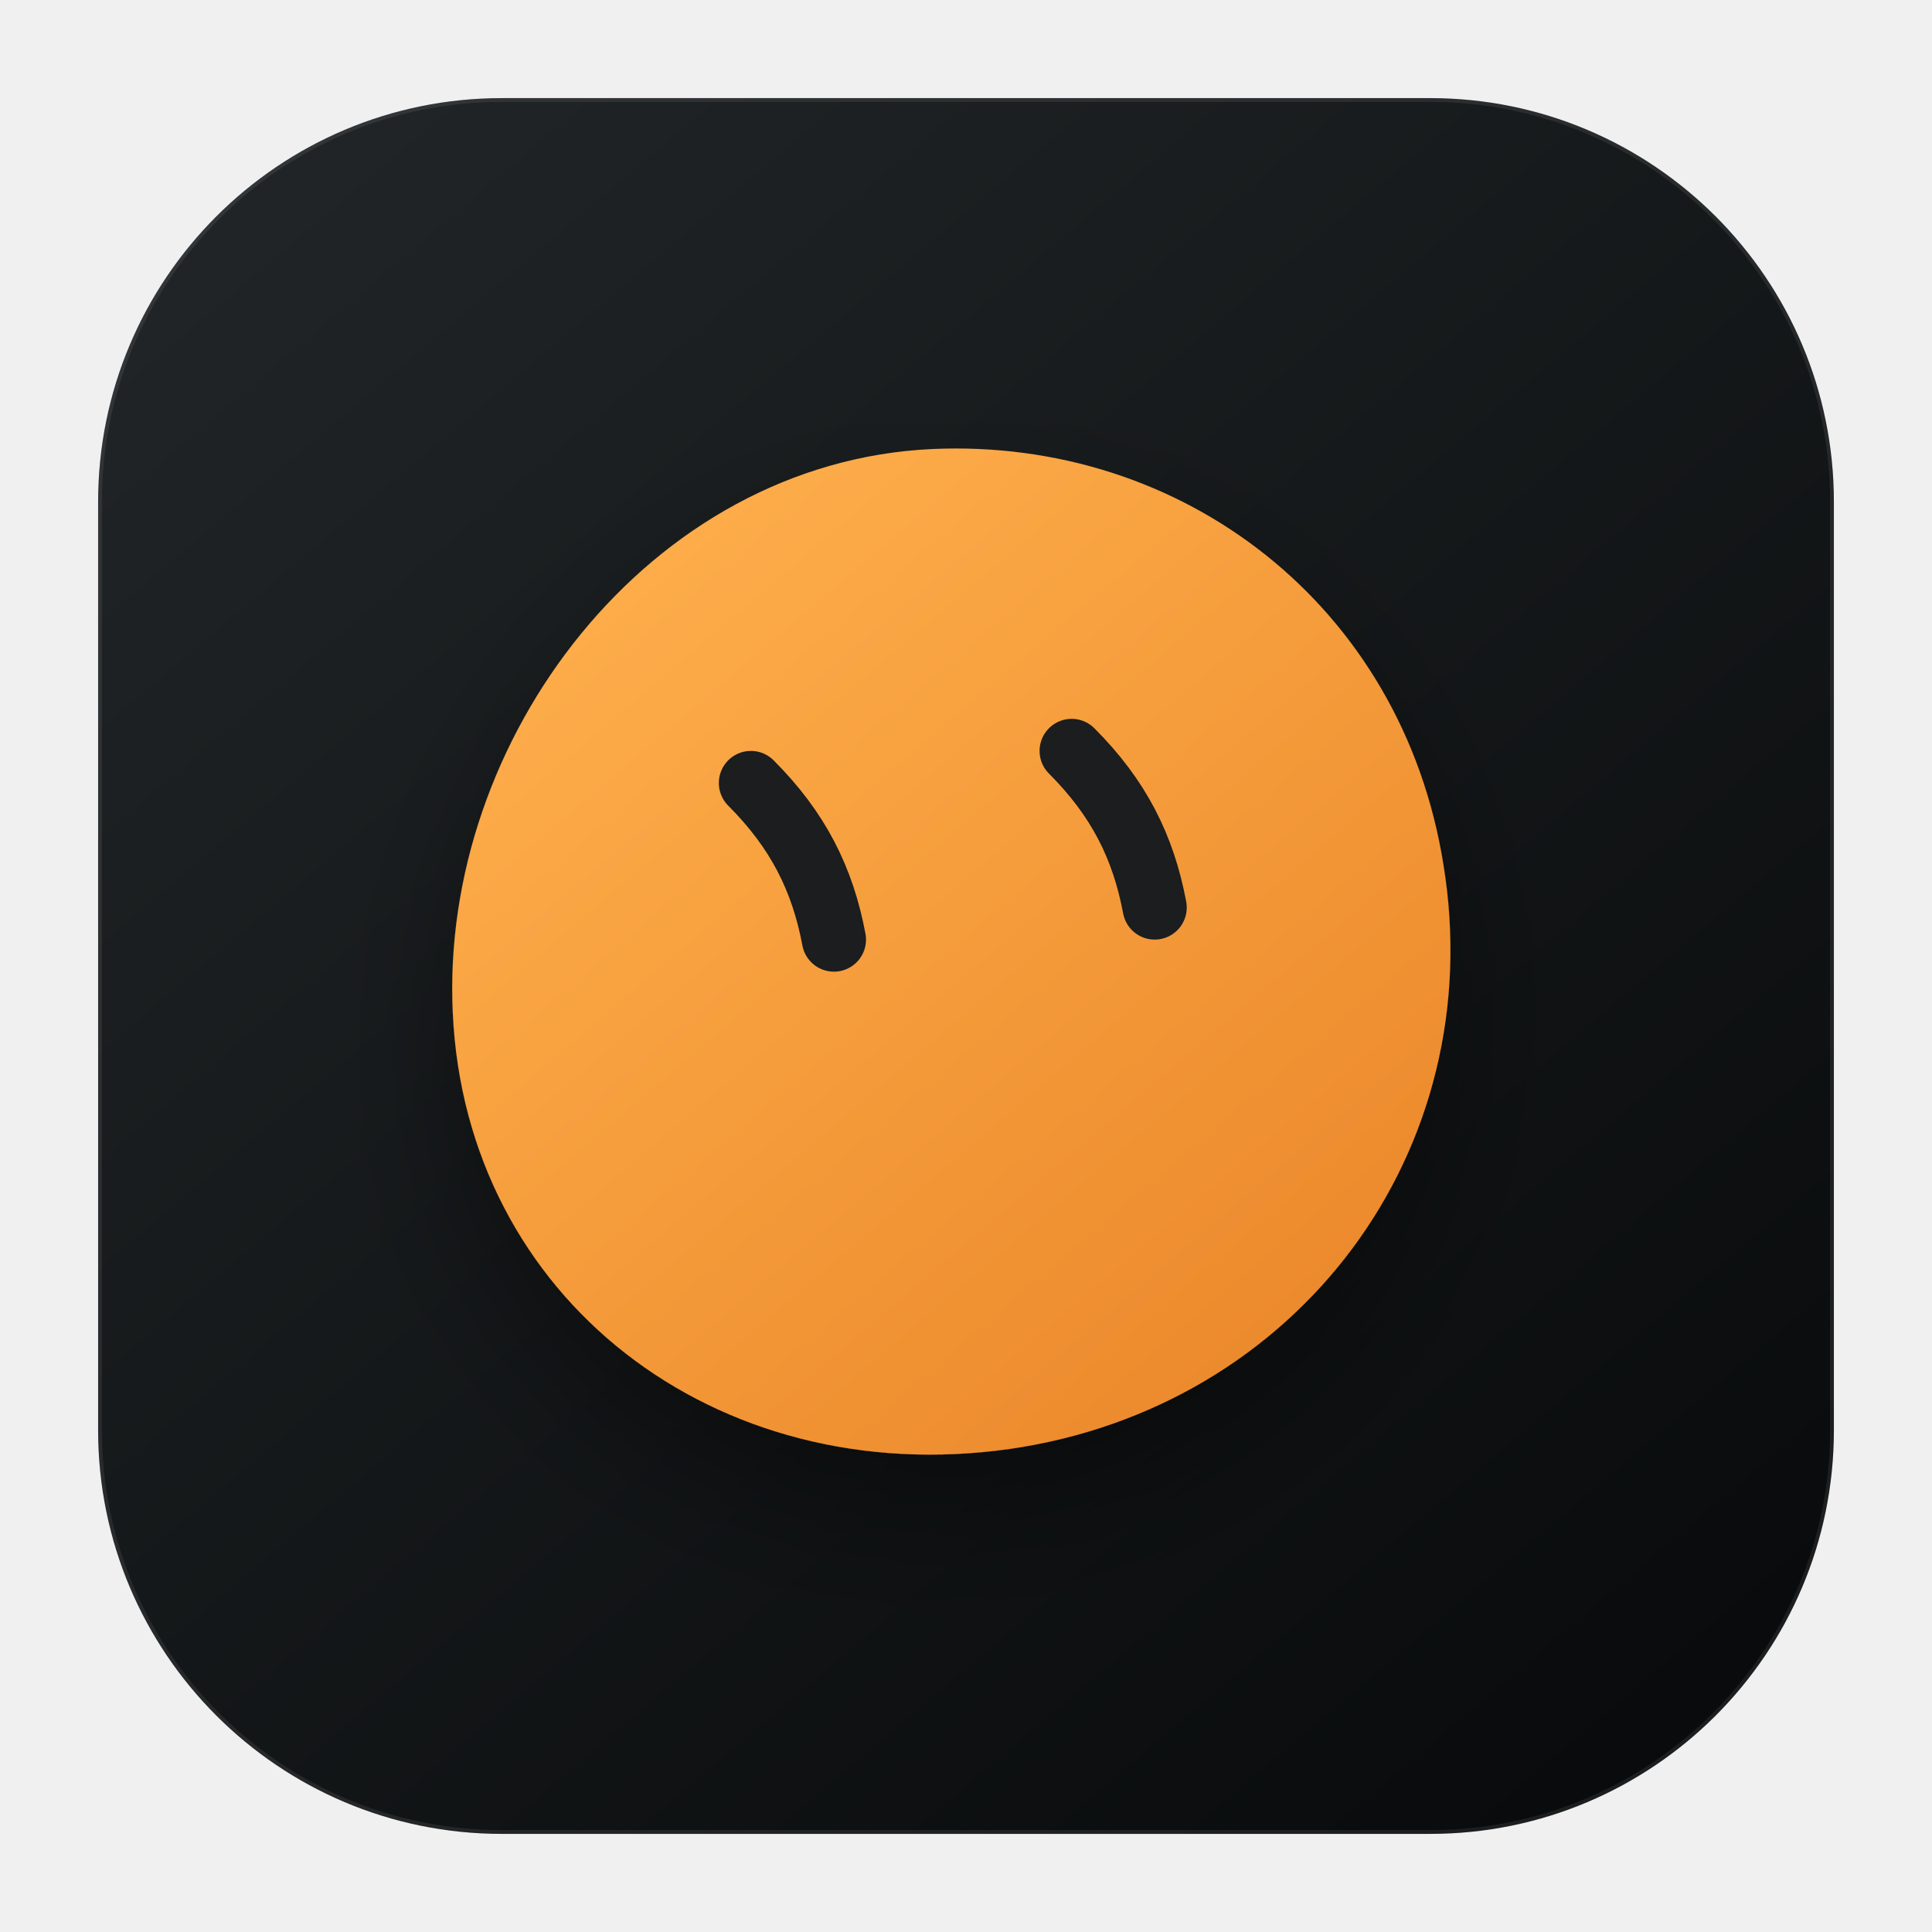
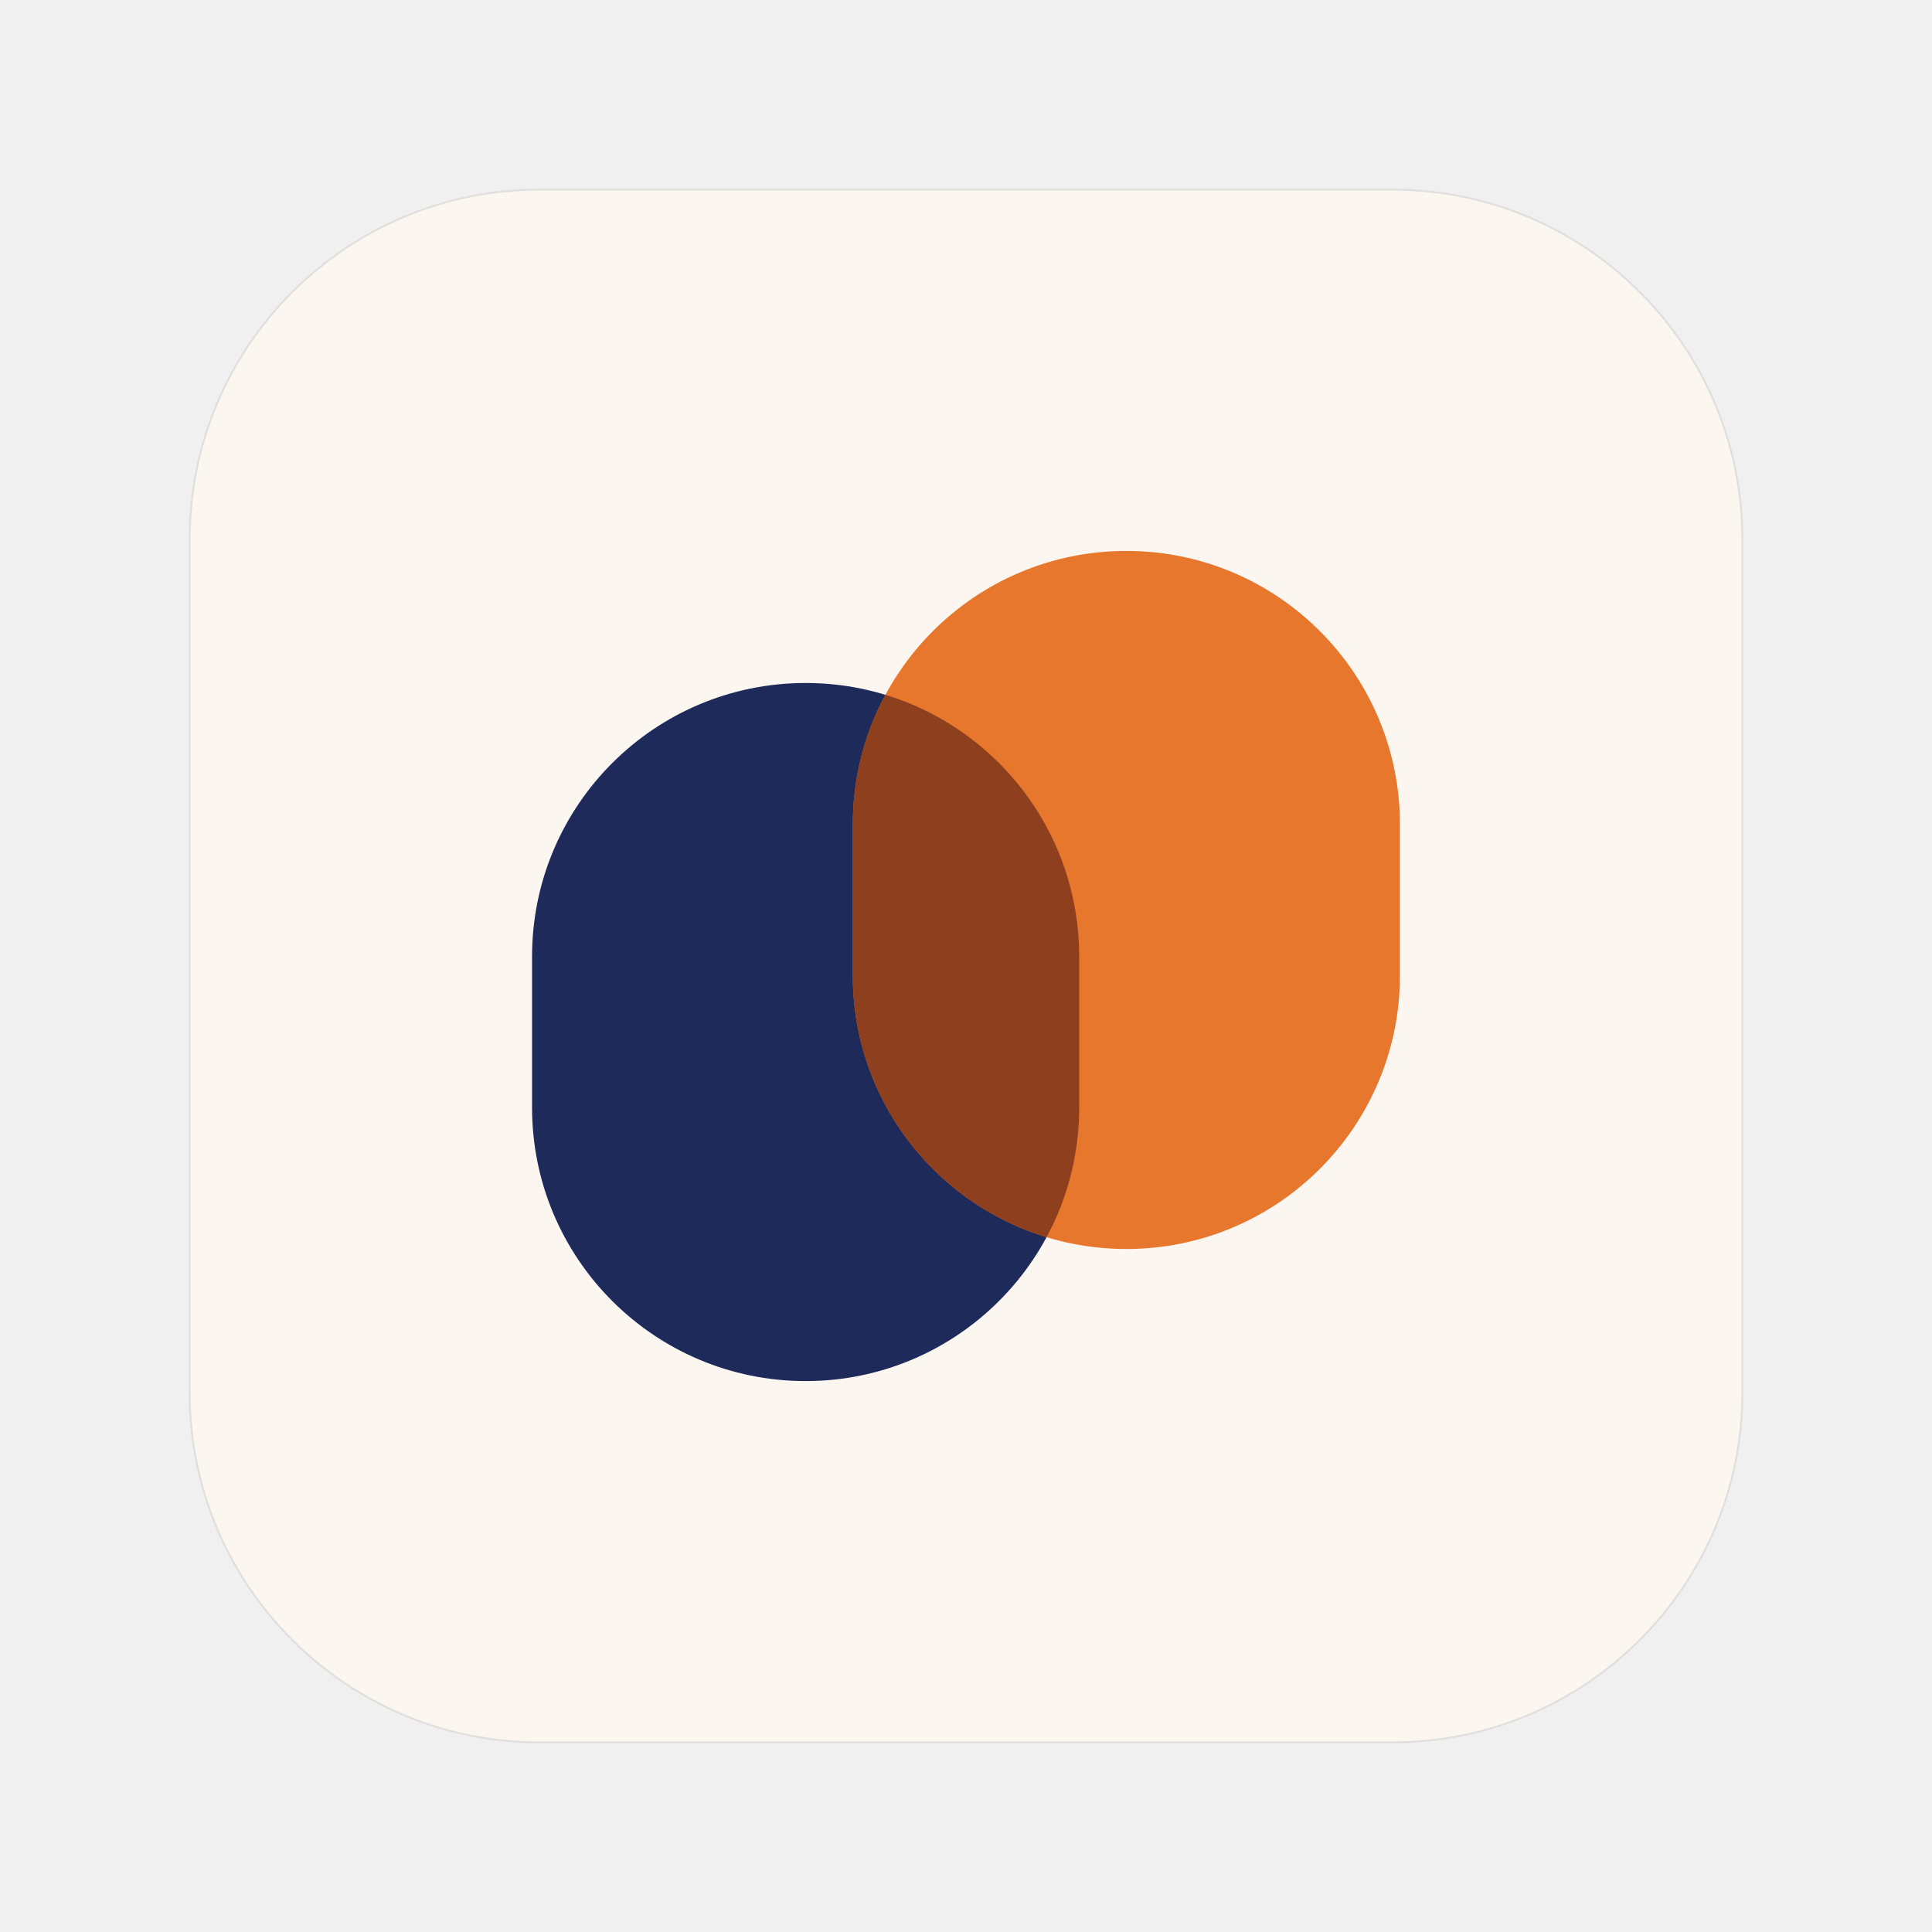
- <svg xmlns="http://www.w3.org/2000/svg" width="1024" height="1024" viewBox="0 0 1024 1024">
+ <svg xmlns="http://www.w3.org/2000/svg" viewBox="0 0 1024 1024">
  <defs>
-     <linearGradient id="background" x1="160" y1="96" x2="864" y2="928" gradientUnits="userSpaceOnUse">
-       <stop stop-color="#202426" />
-       <stop offset="1" stop-color="#090b0c" />
-     </linearGradient>
-     <linearGradient id="mark" x1="300" y1="260" x2="742" y2="778" gradientUnits="userSpaceOnUse">
-       <stop stop-color="#ffb04d" />
-       <stop offset="1" stop-color="#e98427" />
-     </linearGradient>
-     <filter id="shadow" x="190" y="190" width="660" height="680" filterUnits="userSpaceOnUse">
-       <feDropShadow dx="0" dy="34" stdDeviation="34" flood-color="#000" flood-opacity=".38" />
-     </filter>
+     <clipPath id="sahkarmi-left">
+       <rect x="14" y="30" width="58" height="74" rx="29" />
+     </clipPath>
  </defs>
-   <rect x="52" y="52" width="920" height="920" rx="214" fill="url(#background)" />
-   <rect x="53" y="53" width="918" height="918" rx="213" fill="none" stroke="#fff" stroke-opacity=".08" stroke-width="2" />
-   <g filter="url(#shadow)">
-     <path d="M494 238c133-6 249 83 271 220 25 152-77 288-230 310-156 22-288-80-295-231-7-145 104-292 254-299Z" fill="url(#mark)" />
+   <rect x="100" y="100" width="824" height="824" rx="186" fill="#FBF7F0" />
+   <rect x="100.5" y="100.5" width="823" height="823" rx="185.5" fill="none" stroke="#1E2A5A" stroke-opacity="0.12" />
+   <g transform="translate(212 212) scale(5)">
+     <rect x="14" y="30" width="58" height="74" rx="29" fill="#1E2A5A" />
+     <rect x="48" y="16" width="58" height="74" rx="29" fill="#E8772E" />
+     <rect x="48" y="16" width="58" height="74" rx="29" fill="#8E3F1E" clip-path="url(#sahkarmi-left)" />
  </g>
-   <path d="M398 415c25 25 38 51 44 83M568 398c25 25 38 51 44 83" fill="none" stroke="#1b1d1e" stroke-linecap="round" stroke-width="34" />
</svg>
